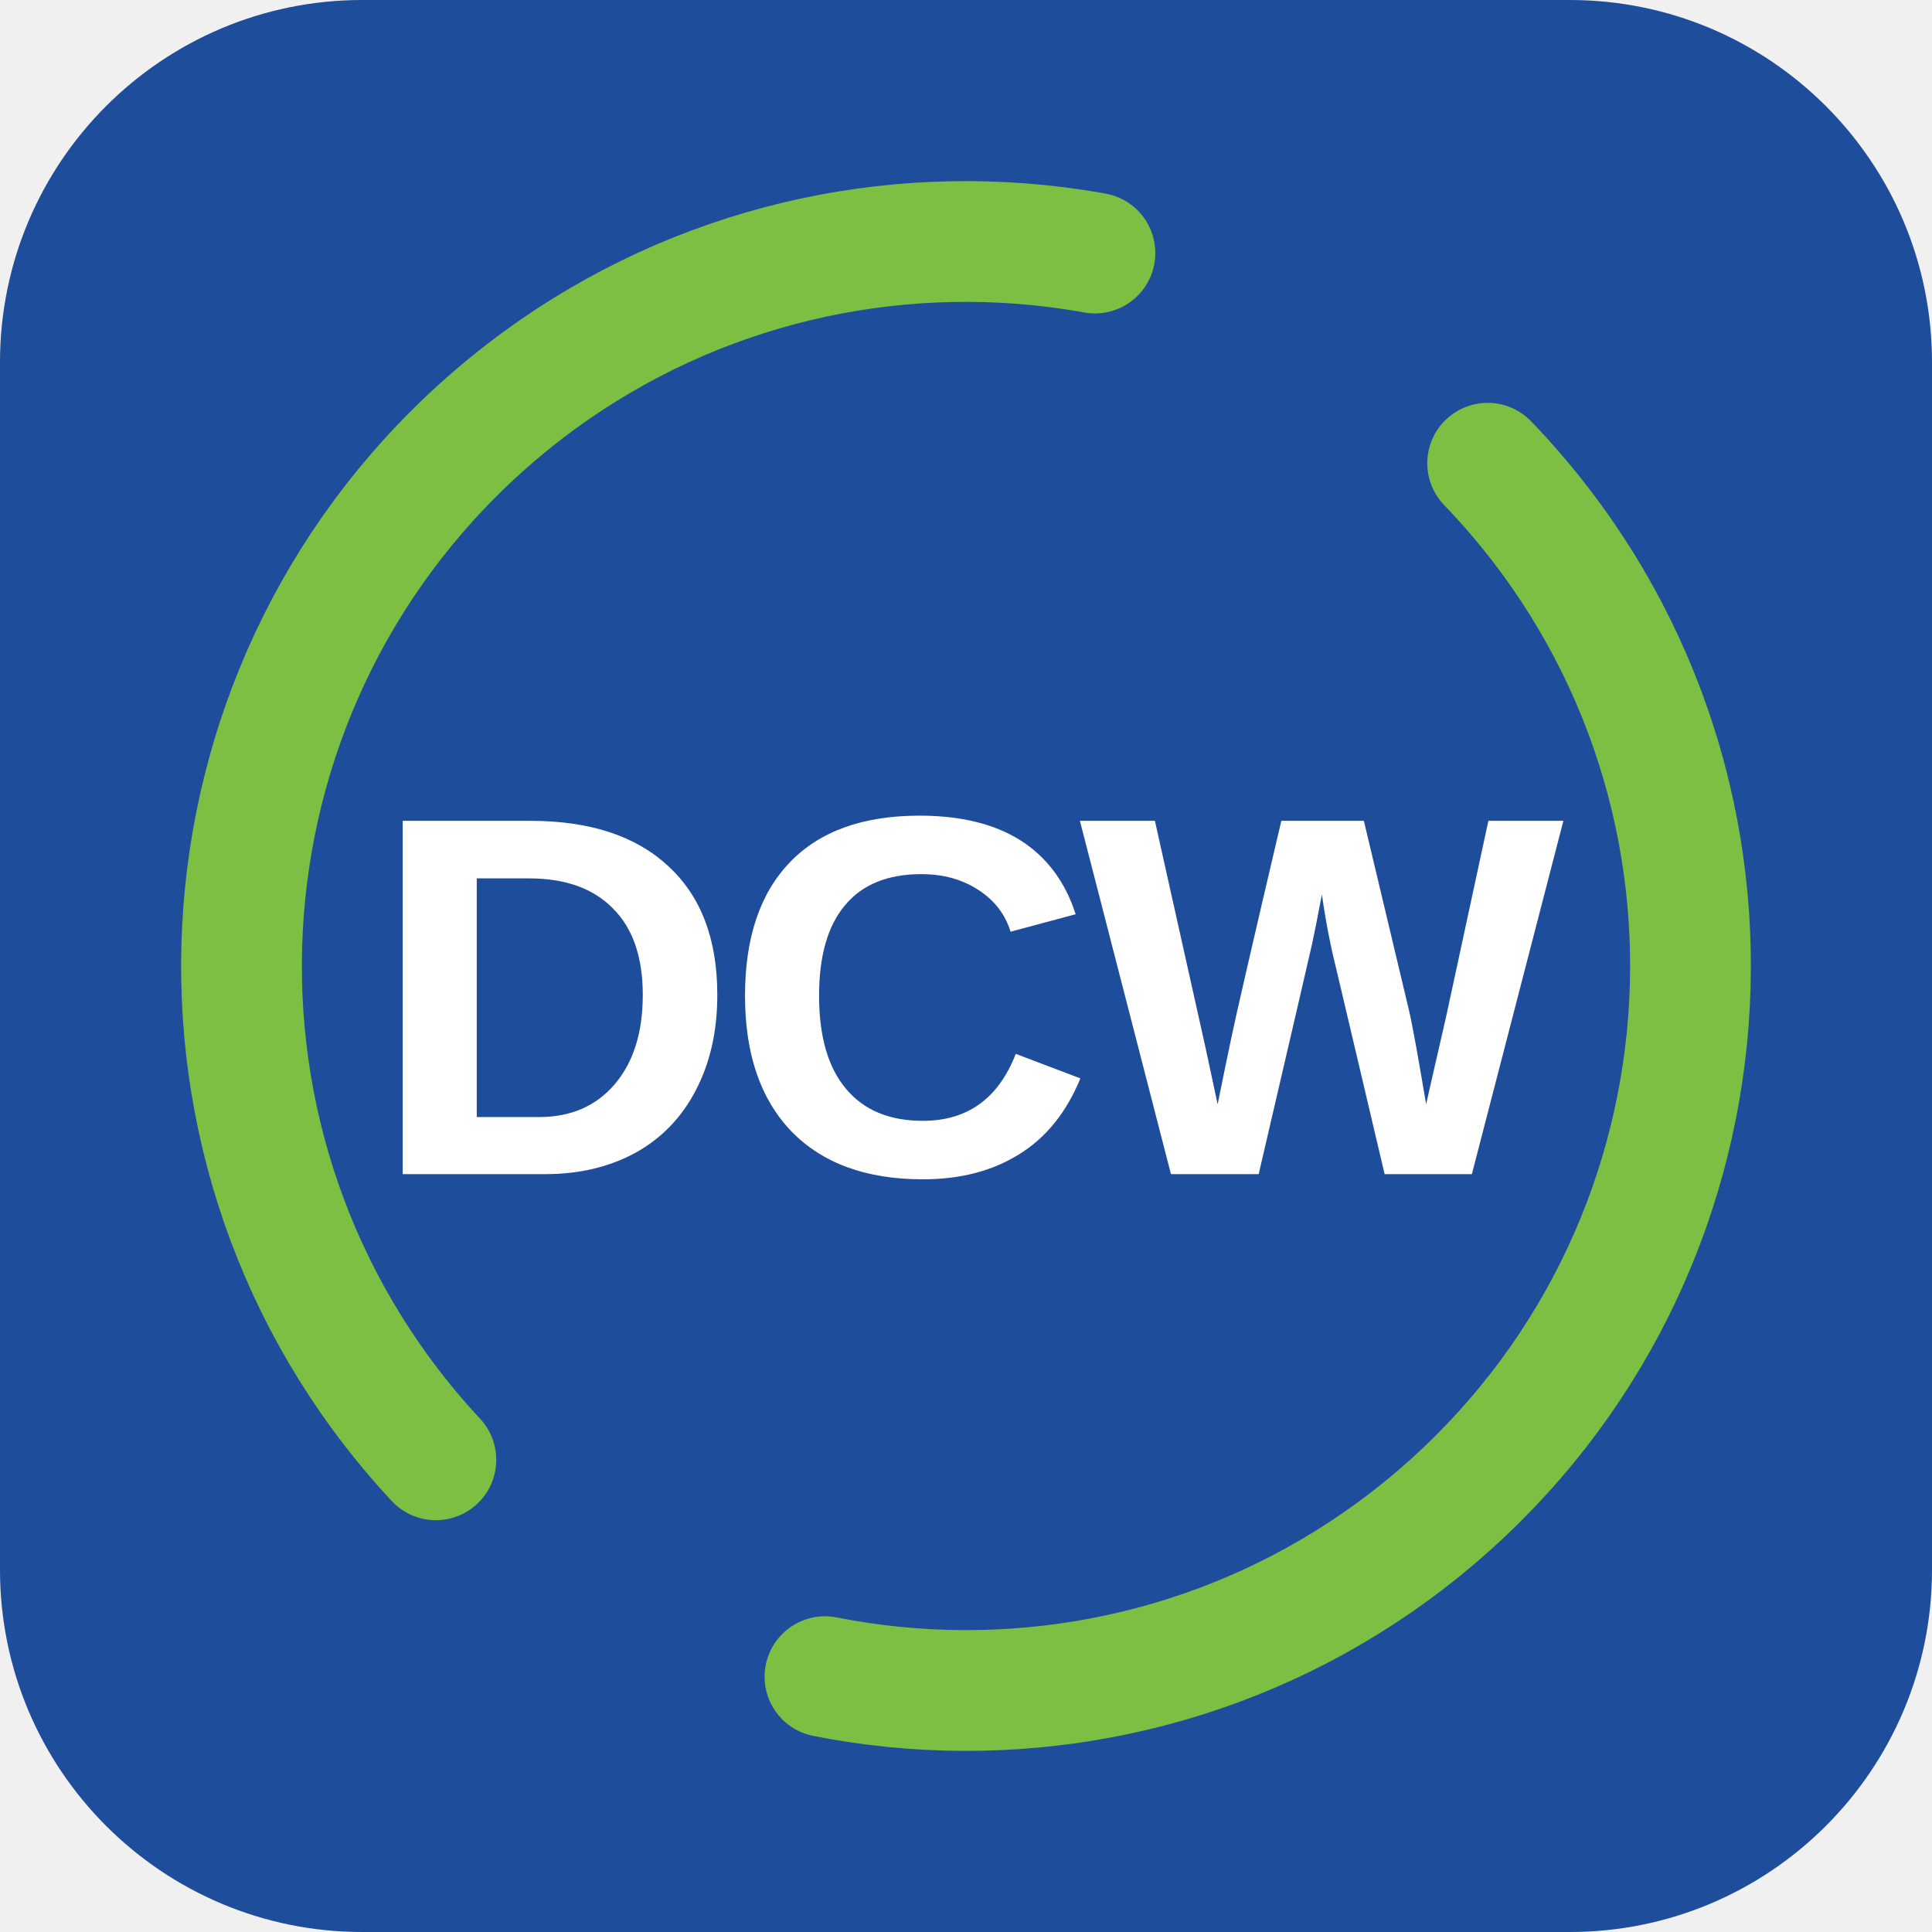
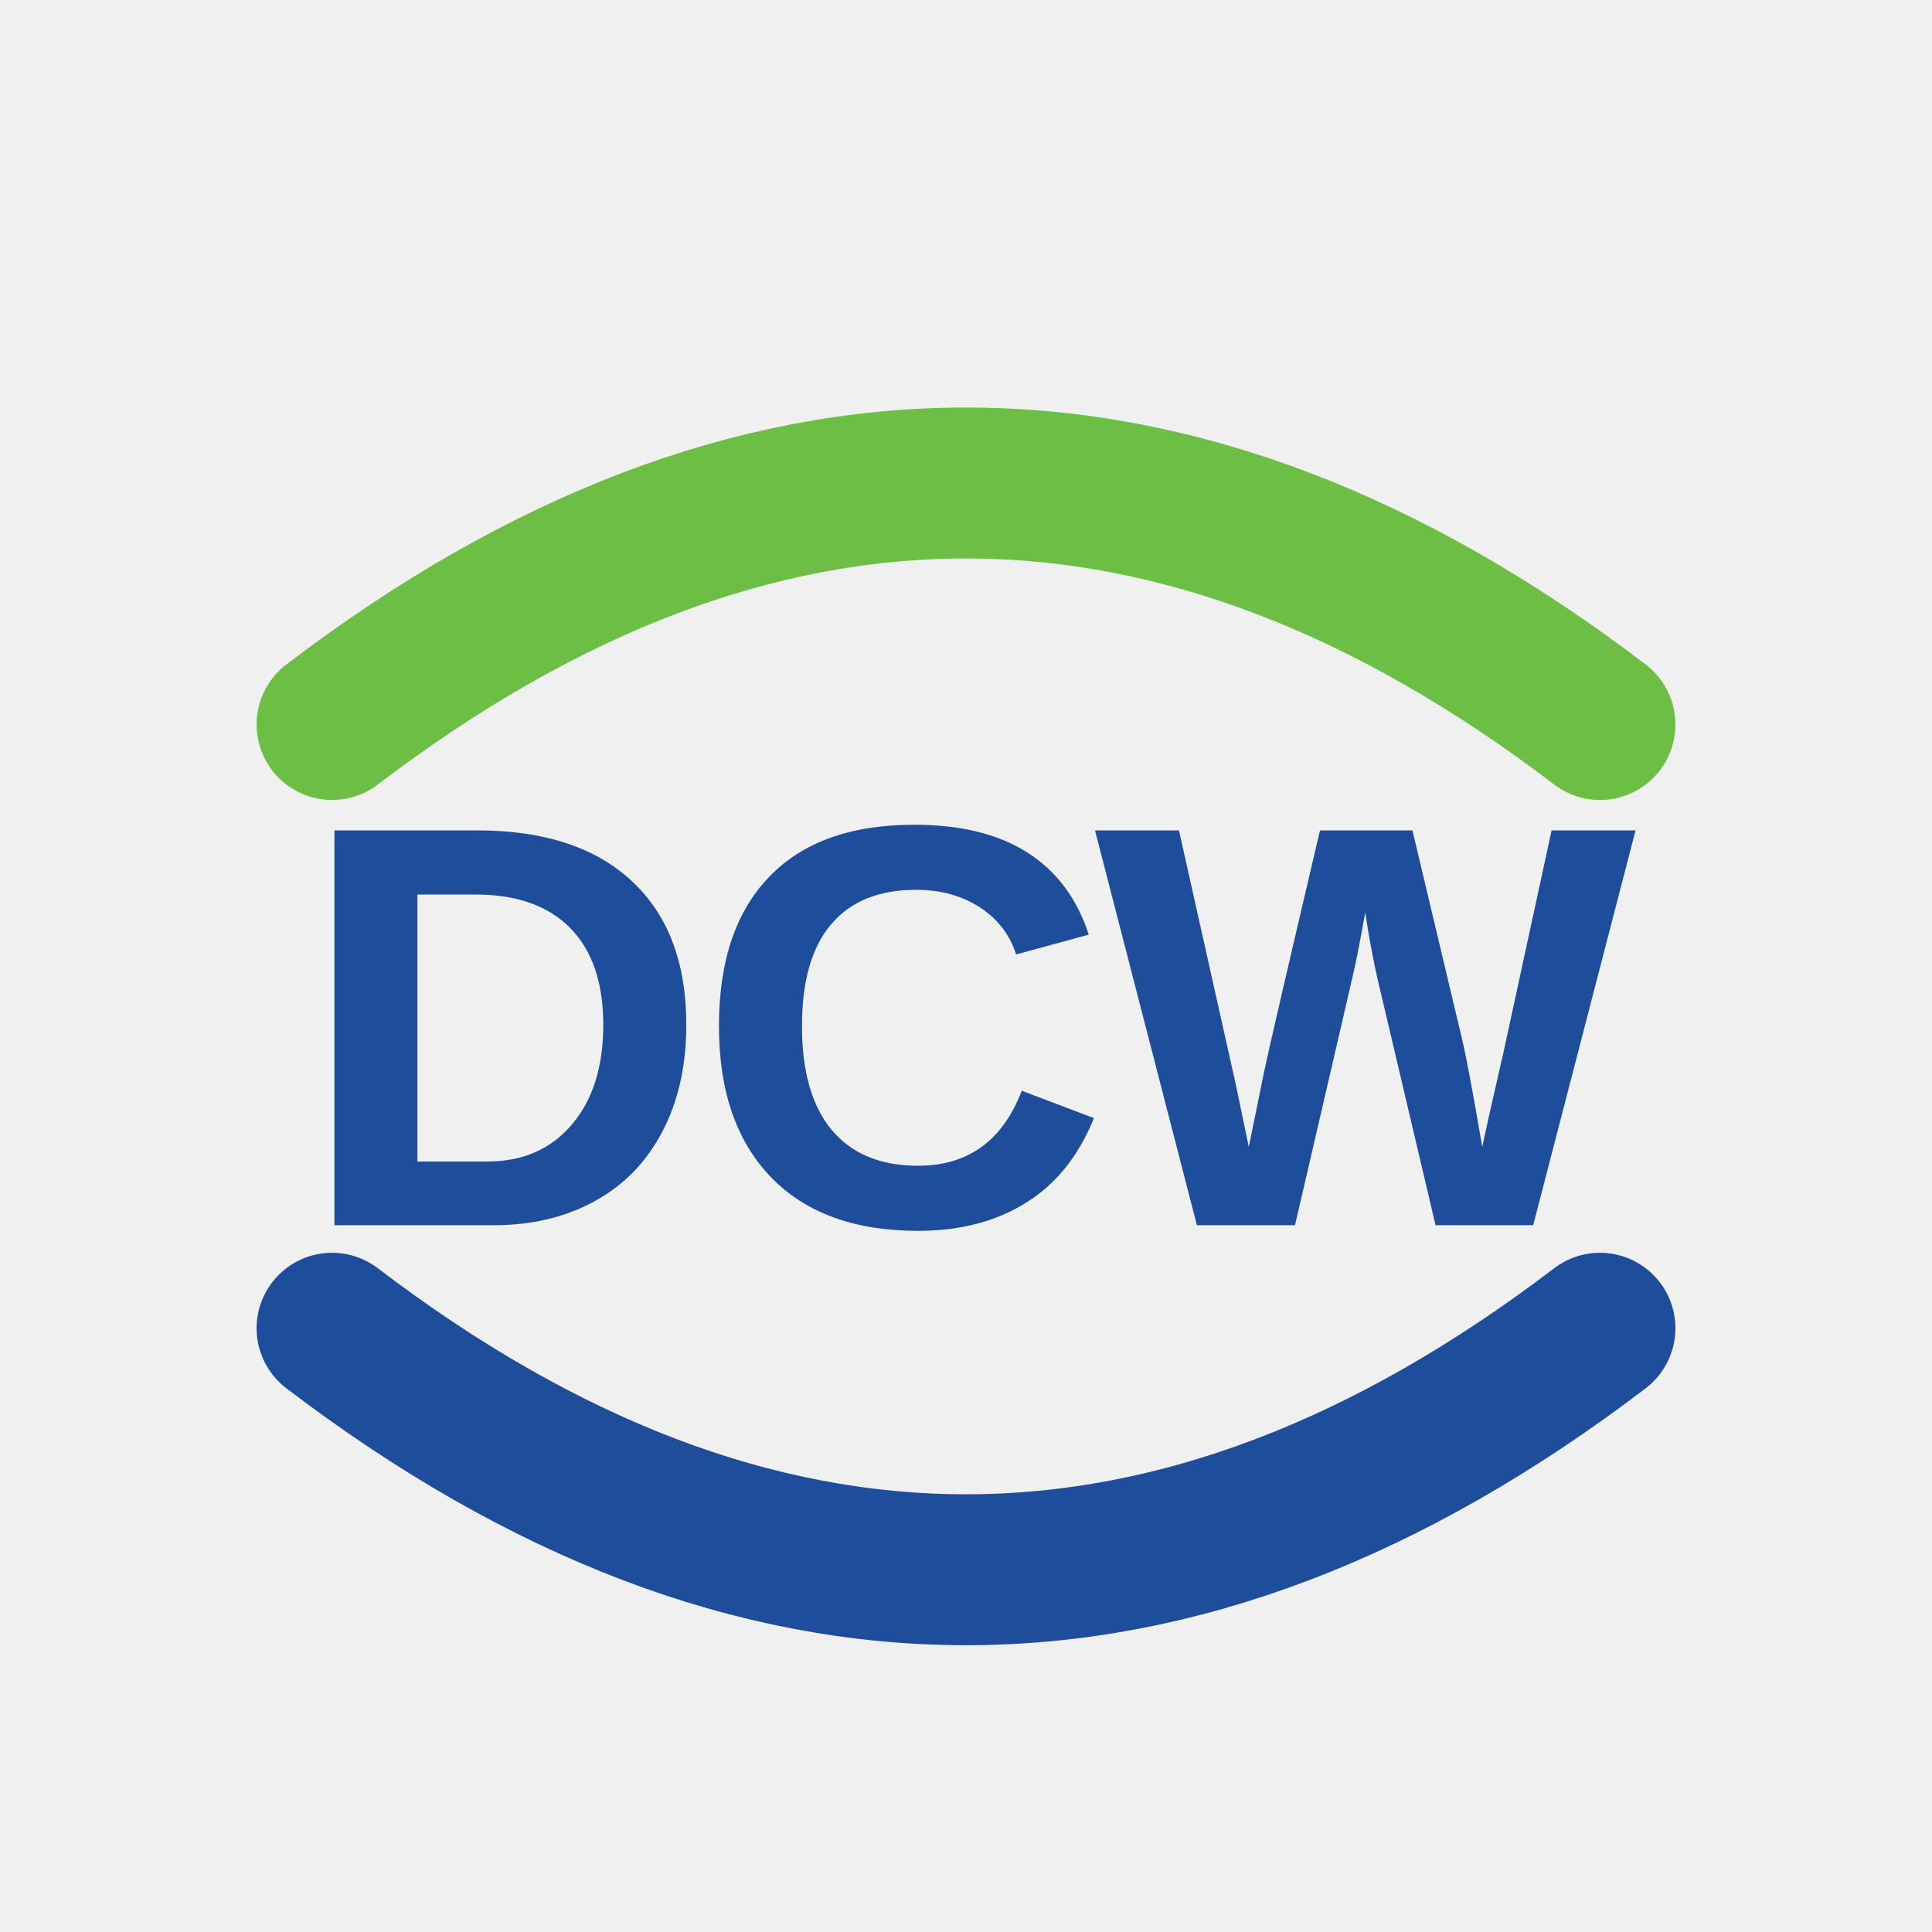
<svg xmlns="http://www.w3.org/2000/svg" viewBox="0 0 64 64" role="img" aria-label="DCW">
-   <rect width="64" height="64" rx="12" fill="#1e4d9b" />
-   <circle cx="32" cy="32" r="24" fill="none" stroke="#7dbf43" stroke-width="4" stroke-linecap="round" stroke-dasharray="60 15 60 15" transform="rotate(-42 32 32)" />
-   <text x="32" y="33" text-anchor="middle" dominant-baseline="central" font-family="Montserrat, Arial, sans-serif" font-size="17" font-weight="800" letter-spacing="-0.5" fill="#ffffff">DCW</text>
+   <path d="M11 24 Q32 8 53 24" fill="none" stroke="#6cbe45" stroke-width="5" stroke-linecap="round" />
+   <path d="M11 44 Q32 60 53 44" fill="none" stroke="#1e4d9b" stroke-width="5" stroke-linecap="round" />
+   <text x="32" y="34" text-anchor="middle" dominant-baseline="central" font-family="Montserrat, Arial, sans-serif" font-size="19" font-weight="800" letter-spacing="-0.5" fill="#1e4d9b">DCW</text>
</svg>
